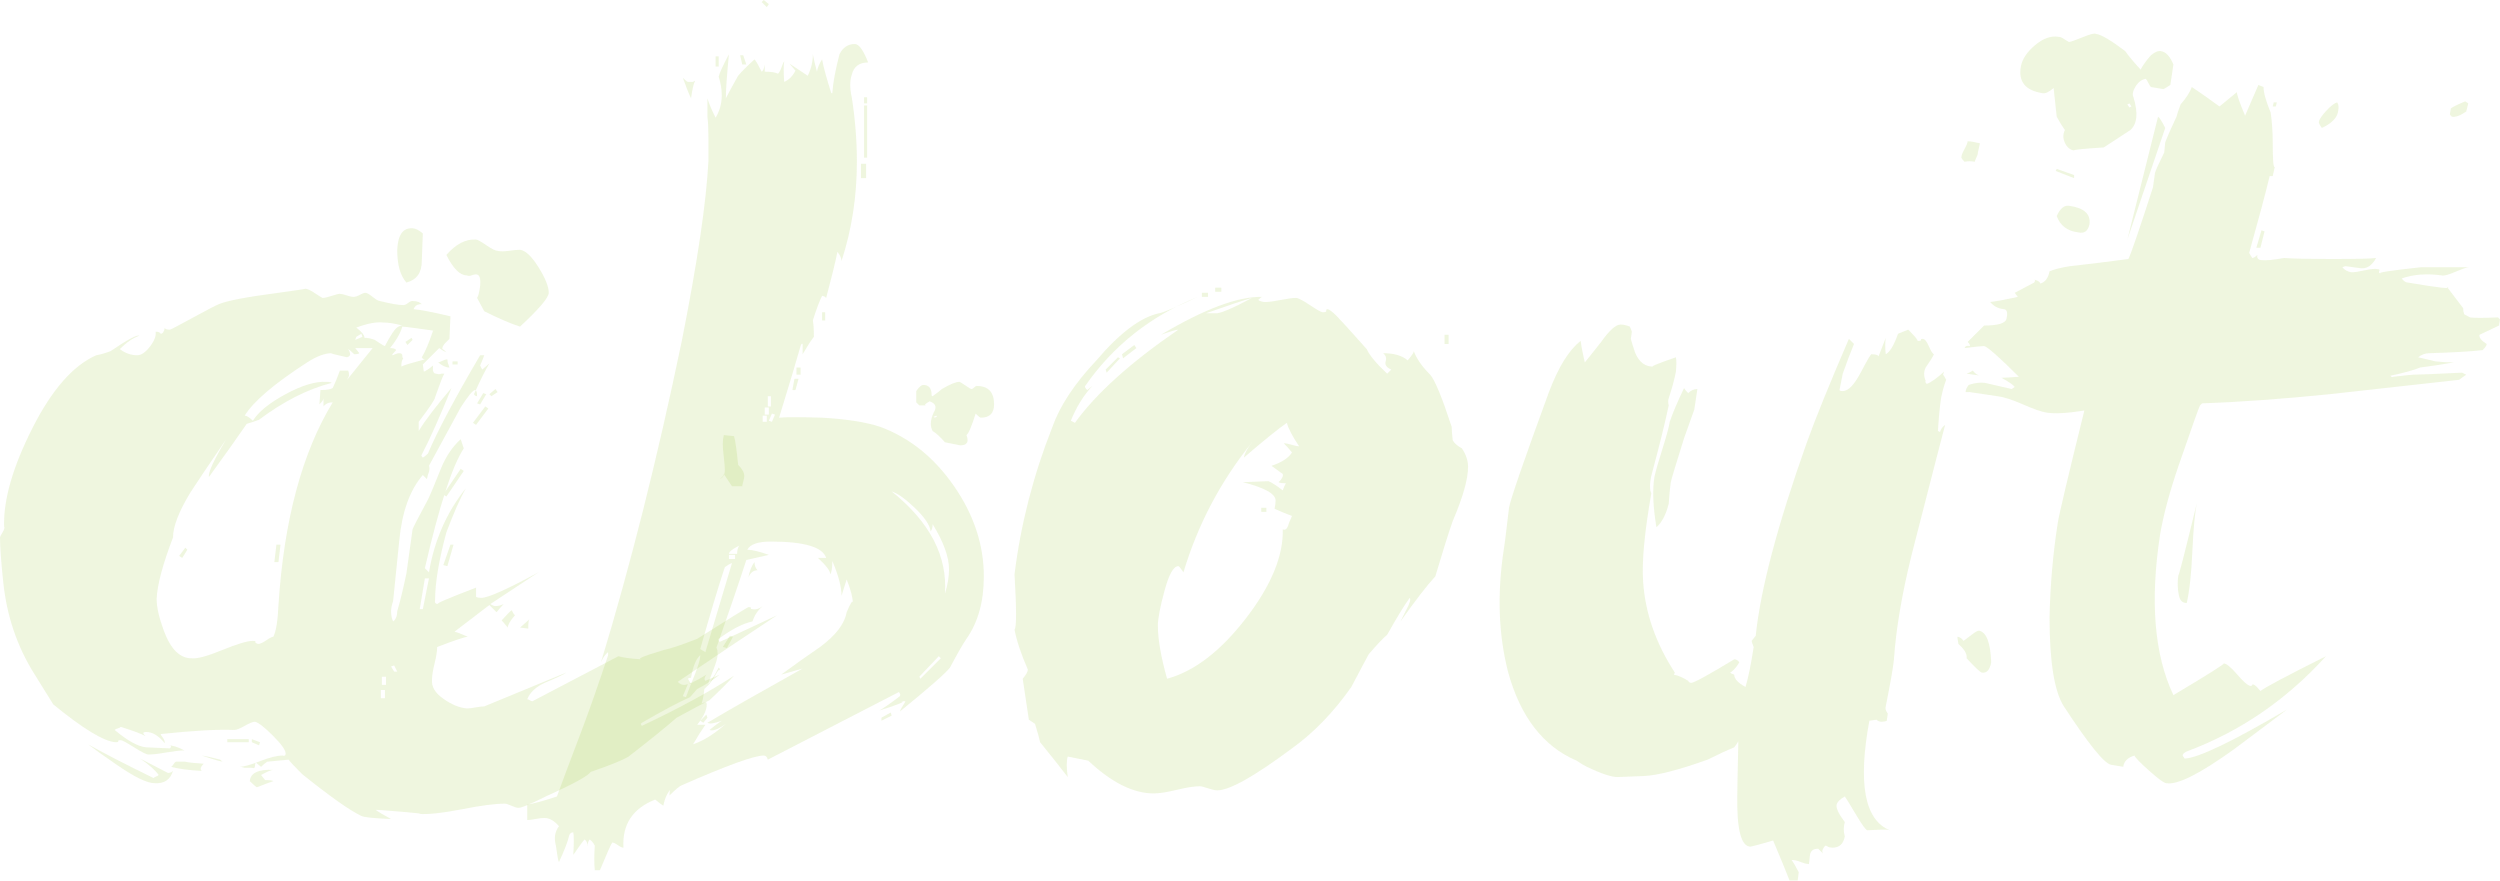
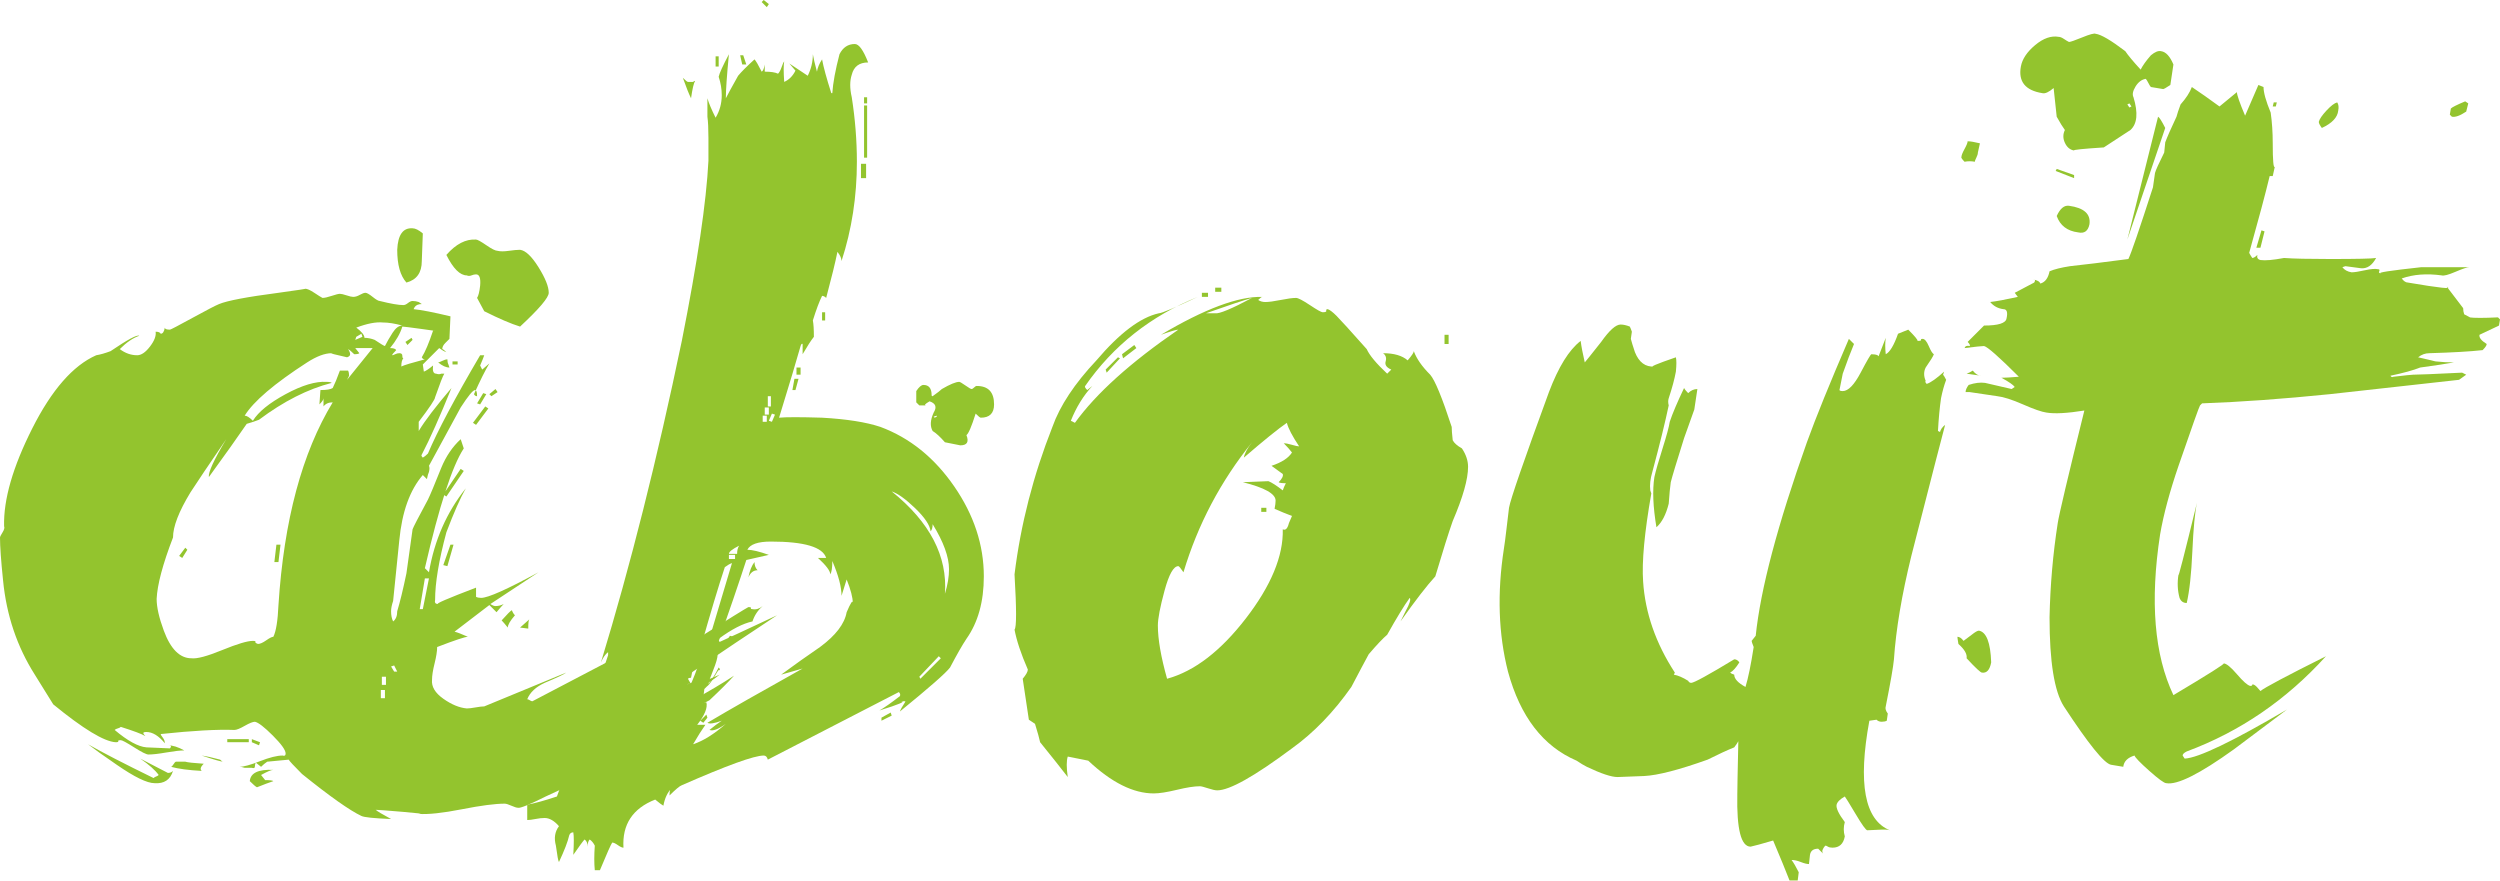
- <svg xmlns="http://www.w3.org/2000/svg" version="1.1" id="Layer_1" x="0px" y="0px" width="498.161px" height="175.44px" fill-opacity="0.15" viewBox="0 0 498.161 175.44" enable-background="new 0 0 498.161 175.44" xml:space="preserve">
+ <svg xmlns="http://www.w3.org/2000/svg" version="1.1" id="Layer_1" x="0px" y="0px" width="498.161px" height="175.44px" viewBox="0 0 498.161 175.44" enable-background="new 0 0 498.161 175.44" xml:space="preserve">
  <g>
    <path fill="#93c42e" d="M154.836,122.604c-4.354,2.856-10.949,7.277-19.788,13.26c0.408,0.408,0.816,0.612,1.224,0.612   c0.816,0,2.311-0.679,4.488-2.04c-0.408,0.545-0.478,0.953-0.204,1.224c0.679-0.271,1.632-0.679,2.856-1.224   c-1.361,1.09-2.856,2.04-4.488,2.856l-1.428,1.632c-2.177,0.953-5.374,2.652-9.588,5.1c-0.274,0.137-0.274,0.341,0,0.612   c7.478-3.535,13.598-6.866,18.36-9.996c-1.09,1.224-2.722,2.856-4.896,4.896c-1.361,0.682-3.538,1.836-6.528,3.468   c-2.177,1.906-5.374,4.488-9.588,7.752c-1.09,0.683-3.605,1.703-7.548,3.061c-0.545,0.816-3.538,2.447-8.976,4.896   c-3.264,1.632-5.1,2.378-5.508,2.244c-0.274,0-0.714-0.137-1.326-0.408c-0.612-0.273-1.055-0.407-1.326-0.407   c-1.906,0-4.762,0.372-8.568,1.121c-3.809,0.746-6.665,1.053-8.568,0.918c1.087,0,0.032-0.137-3.162-0.407   c-3.197-0.274-4.998-0.408-5.406-0.408c0.271,0.271,1.291,0.883,3.06,1.836c-3.401-0.137-5.374-0.341-5.916-0.612   c-2.314-1.09-6.257-3.876-11.832-8.363c-1.632-1.633-2.518-2.582-2.652-2.856l-4.284,0.408c-0.408,0.274-0.816,0.612-1.224,1.02   L51,151.98c-0.137,0.137-0.204,0.376-0.204,0.714c0,0.341-0.204,0.442-0.612,0.306h-1.428c-0.408-0.134-0.749-0.204-1.02-0.204   c0.816,0,2.174-0.372,4.08-1.122c1.903-0.746,3.398-1.121,4.488-1.121c0.408,0.137,0.612,0,0.612-0.408   c0-0.68-0.851-1.868-2.55-3.57c-1.702-1.699-2.891-2.617-3.57-2.754c-0.408,0-1.09,0.274-2.04,0.816   c-0.953,0.545-1.632,0.816-2.04,0.816c-3.401-0.134-8.297,0.137-14.688,0.816c0,0.137,0.134,0.376,0.408,0.714   c0.271,0.341,0.408,0.714,0.408,1.122c-1.224-1.495-2.448-2.244-3.672-2.244c-0.408,0-0.612,0.07-0.612,0.204   c0,0.137,0.134,0.341,0.408,0.612c-0.682-0.408-2.314-1.02-4.896-1.836c-0.137,0.137-0.341,0.239-0.612,0.306   c-0.274,0.07-0.478,0.172-0.612,0.306c2.582,2.177,4.692,3.334,6.324,3.468l4.692,0.204c0.134-0.134,0.204-0.271,0.204-0.408   c0-0.134-0.204-0.204-0.612-0.204c0.95,0,2.04,0.341,3.264,1.02c-0.816,0-2.008,0.138-3.57,0.407   c-1.565,0.275-2.754,0.408-3.57,0.408c-0.408,0-1.361-0.475-2.856-1.428c-1.498-0.95-2.381-1.428-2.652-1.428   c-0.408,0-0.58,0.07-0.51,0.204c0.067,0.137-0.102,0.204-0.51,0.204c-2.314-0.134-6.461-2.652-12.444-7.548   c-0.682-1.087-1.906-3.06-3.672-5.916c-3.539-5.575-5.646-11.832-6.324-18.768C0.204,111.725,0,108.869,0,107.1   c0-0.134,0.169-0.475,0.51-1.02c0.338-0.542,0.44-0.95,0.306-1.224c-0.137-5.304,1.734-11.797,5.61-19.482   c3.876-7.682,8.125-12.546,12.75-14.586c0.816-0.134,1.766-0.408,2.856-0.816c3.398-2.311,5.304-3.331,5.712-3.06   c-1.224,0.408-2.518,1.294-3.876,2.652c1.087,0.816,2.244,1.224,3.468,1.224c0.816,0,1.664-0.577,2.55-1.734   c0.883-1.154,1.256-2.142,1.122-2.958c0.542,0,0.883,0.137,1.02,0.408c0.408,0,0.679-0.408,0.816-1.224   c0,0.274,0.338,0.408,1.02,0.408c0.134,0,1.632-0.781,4.488-2.346c2.856-1.562,4.622-2.48,5.304-2.754   c1.632-0.679,5.575-1.428,11.832-2.244c3.943-0.542,5.712-0.816,5.304-0.816c0.408,0,1.02,0.274,1.836,0.816   c0.816,0.545,1.358,0.886,1.632,1.02c0.408,0,1.02-0.134,1.836-0.408c0.816-0.271,1.358-0.408,1.632-0.408   c0.271,0,0.714,0.102,1.326,0.306c0.612,0.204,1.052,0.306,1.326,0.306c0.408,0,0.848-0.134,1.326-0.408   c0.475-0.271,0.848-0.408,1.122-0.408c0.271,0,0.746,0.274,1.428,0.816c0.679,0.545,1.154,0.816,1.428,0.816   c2.174,0.545,3.739,0.816,4.692,0.816c0.271,0,0.577-0.134,0.918-0.408c0.338-0.271,0.644-0.408,0.918-0.408   c0.408,0,0.816,0.07,1.224,0.204l0.612,0.408c-0.682,0-1.157,0.204-1.428,0.612l-0.204,0.408c1.495,0.137,3.943,0.612,7.344,1.428   l-0.204,4.488L88.74,68.34c-0.408,0.408-0.612,0.816-0.612,1.224c0.134,0,0.408,0.204,0.816,0.612   c-0.408-0.134-0.886-0.408-1.428-0.816c-0.682,0.682-1.769,1.769-3.264,3.264l0.204,1.428c0.408-0.134,1.02-0.542,1.836-1.224   c-0.137,1.09,0.067,1.632,0.612,1.632c0.408,0.137,0.746,0.137,1.02,0h0.612c-0.274,0.408-0.886,1.973-1.836,4.692   c0,0.408-1.09,2.04-3.264,4.896v1.836c1.224-2.04,3.397-4.896,6.528-8.568c-2.314,5.712-4.284,10.133-5.916,13.26   c-0.137,0.137-0.07,0.341,0.204,0.612c0.271-0.134,0.612-0.408,1.02-0.816c1.903-4.488,5.371-11.016,10.404-19.584h0.816   c-0.137,0.408-0.408,1.09-0.816,2.04l0.408,0.816l1.428-1.224c-0.816,1.361-1.836,3.401-3.06,6.12   c0.134,0.274,0.338,0.408,0.612,0.408c0-0.816-0.137-1.224-0.408-1.224c-0.408,0-1.361,1.157-2.856,3.468L85.476,92.82   c0.134,0.274,0.134,0.682,0,1.224c-0.137,0.274-0.274,0.749-0.408,1.428l-0.816-0.816c-2.585,2.993-4.15,7.344-4.692,13.056   l-1.224,12.036c-0.274,0.816-0.408,1.498-0.408,2.04c0,0.816,0.134,1.498,0.408,2.04c0.542-0.408,0.816-1.087,0.816-2.04   c0.542-1.766,1.154-4.284,1.836-7.548c0.271-1.903,0.679-4.826,1.224-8.772c0.134-0.408,1.154-2.378,3.06-5.916   c0.408-0.816,1.291-2.923,2.652-6.324c0.95-2.311,2.244-4.214,3.876-5.712l0.612,1.836c-2.314,3.538-4.896,11.494-7.752,23.868   l0.816,0.816c1.087-6.391,3.535-11.966,7.344-16.728c-1.09,1.906-2.381,4.829-3.876,8.772c-1.498,5.578-2.244,10.066-2.244,13.464   c-0.137,0.545,0.067,0.816,0.612,0.816c-0.682,0,1.836-1.087,7.548-3.264v1.836c0.271,0.137,0.612,0.204,1.02,0.204   c1.358,0,5.167-1.699,11.424-5.1l-9.588,6.324c0.408,0.274,0.746,0.408,1.02,0.408c0.542,0,1.087-0.134,1.632-0.408   c-0.274,0.274-0.749,0.816-1.428,1.632l-1.428-1.428l-6.936,5.304c0.542,0.137,1.428,0.478,2.652,1.02   c-0.545,0-2.585,0.682-6.12,2.04c0,0.816-0.172,1.906-0.51,3.264c-0.341,1.361-0.51,2.448-0.51,3.264   c-0.137,1.361,0.612,2.62,2.244,3.774c1.632,1.157,3.194,1.804,4.692,1.938c0.408,0,0.985-0.067,1.734-0.204   c0.746-0.134,1.326-0.204,1.734-0.204l16.32-6.732c-0.274,0.274-1.702,0.953-4.284,2.04c-1.769,0.816-2.926,1.906-3.468,3.264   c0.134,0,0.306,0.07,0.51,0.204c0.204,0.137,0.373,0.204,0.51,0.204l17.136-8.976c0.95,0.274,2.448,0.478,4.488,0.612   c-0.682-0.134,0.612-0.679,3.876-1.632l0.612-0.204c1.358-0.271,3.602-1.02,6.732-2.244c6.254-3.943,9.655-6.05,10.2-6.324   c0.408,0,0.577,0.07,0.51,0.204c-0.07,0.137,0.032,0.204,0.306,0.204c0.679,0.137,1.358-0.067,2.04-0.612   c-0.953,0.816-1.632,1.836-2.04,3.06c-1.906,0.408-4.15,1.565-6.732,3.468c-0.137,0.137-0.07,0.341,0.204,0.612   C144.636,127.366,148.442,125.597,154.836,122.604z M4.896,125.256c-0.953-2.99-1.428-4.622-1.428-4.896   c0-1.224,0.542-1.766,1.632-1.632L4.896,125.256z M4.284,118.116H3.672v-3.06h0.612V118.116z M21.624,146.064   c-1.499-0.679-3.809-2.244-6.936-4.692l0.204-0.612l-0.816,0.612l-2.856-3.06C13.802,139.81,17.27,142.392,21.624,146.064z    M34.476,153.612c-0.545,1.766-1.769,2.582-3.672,2.448c-1.498,0-4.013-1.225-7.548-3.672c-2.585-1.767-4.488-3.127-5.712-4.081   c2.856,1.631,7.207,3.875,13.056,6.732c0.134-0.134,0.306-0.235,0.51-0.306c0.204-0.067,0.373-0.169,0.51-0.307   c-0.682-0.949-1.906-2.039-3.672-3.264c3.398,1.77,5.234,2.723,5.508,2.855C33.864,154.02,34.202,153.887,34.476,153.612z    M74.256,69.36h-3.468l0.816,1.02c-0.137,0.137-0.479,0.204-1.02,0.204c-0.545-0.542-0.953-0.883-1.224-1.02   c0.271,0.408,0.408,0.749,0.408,1.02c0,0.274-0.204,0.479-0.612,0.612c-2.448-0.542-3.468-0.816-3.06-0.816   c-1.361,0-2.993,0.612-4.896,1.836c-6.528,4.217-10.678,7.752-12.444,10.608c0.408,0,0.95,0.341,1.632,1.02   c1.087-1.766,3.264-3.535,6.528-5.304c3.264-1.766,5.983-2.582,8.16-2.448c0.542,0,0.883,0.07,1.02,0.204   c-4.762,1.224-9.588,3.672-14.484,7.344c-0.682,0.274-1.498,0.545-2.448,0.816c-1.77,2.585-4.284,6.12-7.548,10.608   c-0.137-0.95,1.02-3.468,3.468-7.548c-3.538,5.17-5.916,8.705-7.14,10.608c-2.314,3.809-3.468,6.802-3.468,8.976   c-2.04,5.304-3.13,9.384-3.264,12.24c0,1.632,0.475,3.742,1.428,6.324c1.358,3.672,3.194,5.508,5.508,5.508   c1.087,0.137,3.127-0.408,6.12-1.632c2.99-1.224,5.03-1.836,6.12-1.836c0.408,0,0.577,0.07,0.51,0.204   c-0.07,0.137,0.102,0.274,0.51,0.408c0.408,0,0.95-0.236,1.632-0.714c0.679-0.475,1.154-0.714,1.428-0.714   c0.542-1.087,0.883-3.194,1.02-6.324c1.087-16.862,4.692-30.326,10.812-40.392c-0.816,0-1.428,0.274-1.836,0.816v-1.632   c0,0.274-0.274,0.682-0.816,1.224l0.204-2.856c1.224,0,2.04-0.134,2.448-0.408c0.408-0.816,0.883-1.97,1.428-3.468h1.632   c0.134,0.274,0.204,0.612,0.204,1.02l-0.408,0.816L74.256,69.36z M40.596,152.184c-0.408,0.408-0.612,0.75-0.612,1.021   c0,0.138,0.067,0.274,0.204,0.408c-2.585-0.134-4.625-0.408-6.12-0.816c0.134,0,0.306-0.169,0.51-0.51   c0.204-0.338,0.373-0.51,0.51-0.51h1.836C37.332,151.913,38.556,152.051,40.596,152.184z M37.332,109.548l-0.408-0.408   l-1.224,1.632l0.612,0.408L37.332,109.548z M44.472,151.776c-0.408,0-1.836-0.408-4.284-1.224c0.95,0.137,2.174,0.407,3.672,0.815   C44.131,151.643,44.335,151.776,44.472,151.776z M49.572,147.9h-4.284v-0.612h4.284V147.9z M54.468,155.652   c-0.816,0.271-1.906,0.679-3.264,1.224c-0.274-0.137-0.749-0.545-1.428-1.224c0.134-1.633,1.699-2.378,4.692-2.244   c-0.408,0-1.224,0.341-2.448,1.02l0.816,1.021C53.786,155.448,54.331,155.515,54.468,155.652z M51.816,147.9l-0.204,0.612   l-1.428-0.612v-0.612L51.816,147.9z M55.896,108.528l-0.408,3.468h-0.816l0.408-3.468H55.896z M72.216,67.116l-0.204-0.612   l-1.02,0.612l-0.204,0.612L72.216,67.116z M80.172,64.872c-1.498-0.408-2.789-0.612-3.876-0.612   c-1.361-0.134-3.13,0.204-5.304,1.02c1.087,0.816,1.632,1.498,1.632,2.04c0.679,0,1.358,0.137,2.04,0.408   c1.224,0.816,1.903,1.224,2.04,1.224c0.408-0.816,0.918-1.699,1.53-2.652C78.846,65.35,79.49,64.872,80.172,64.872z M77.52,71.196   c0.271,0,0.408,0.07,0.408,0.204c-0.137,0.274-0.408,0.682-0.816,1.224l-1.632-1.02c0.134,0.137,0.475,0.102,1.02-0.102   C77.042,71.298,77.383,71.196,77.52,71.196z M76.704,139.128v-1.632h-0.816v1.632H76.704z M76.908,136.476v-1.632h-0.816v1.632   H76.908z M86.292,65.892c1.087,0.137,0.408,0.035-2.04-0.306c-2.448-0.338-3.809-0.51-4.08-0.51   c-0.408,1.361-1.224,2.789-2.448,4.284c0.679,0,1.087,0.137,1.224,0.408c-0.545,0.545-0.816,0.886-0.816,1.02   c0.134,0,0.338-0.067,0.612-0.204c0.271-0.134,0.542-0.204,0.816-0.204c0.408,0,0.612,0.172,0.612,0.51   c0,0.341,0.067,0.51,0.204,0.51c-0.274,0.274-0.408,0.816-0.408,1.632c0.542-0.271,2.107-0.746,4.692-1.428   c-0.274,0-0.478-0.134-0.612-0.408C84.727,70.109,85.476,68.34,86.292,65.892z M79.152,133.824L78.54,132.6l-0.612,0.204   l0.612,1.02H79.152z M84.252,46.512l-0.204,5.508c0,2.314-1.02,3.742-3.06,4.284c-1.224-1.358-1.836-3.535-1.836-6.528   c0.134-2.99,1.154-4.418,3.06-4.284C82.754,45.492,83.436,45.833,84.252,46.512z M82.212,67.728l-1.02,1.02l-0.408-0.612   l1.224-0.816L82.212,67.728z M85.476,115.26H84.66l-1.02,6.12h0.612L85.476,115.26z M89.556,73.236   c-0.682,0-1.428-0.338-2.244-1.02c0.134,0,0.408-0.102,0.816-0.306c0.408-0.204,0.746-0.306,1.02-0.306   c0,0.408,0.067,0.749,0.204,1.02L89.556,73.236z M92.412,93.84l-3.468,5.1l-0.612-0.408l3.468-5.1L92.412,93.84z M90.372,108.528   l-1.224,4.284l-0.816-0.204l1.428-4.08H90.372z M109.344,58.344c0,0.953-1.906,3.197-5.712,6.732   c-1.769-0.542-4.15-1.562-7.14-3.06c-0.274-0.542-0.749-1.428-1.428-2.652c0.271-0.408,0.475-1.224,0.612-2.448   c0.134-1.495-0.137-2.244-0.816-2.244c-0.274,0-0.58,0.07-0.918,0.204c-0.341,0.137-0.647,0.137-0.918,0   c-1.361,0-2.722-1.358-4.08-4.08c1.903-2.174,3.876-3.194,5.916-3.06c0.271,0,0.95,0.376,2.04,1.122   c1.087,0.75,1.836,1.122,2.244,1.122c0.542,0.137,1.291,0.137,2.244,0c0.95-0.134,1.699-0.204,2.244-0.204   c1.087,0.137,2.311,1.294,3.672,3.468C108.662,55.421,109.344,57.12,109.344,58.344z M91.188,72.624h-1.02v-0.612h1.02V72.624z    M97.308,81.396L94.86,84.66l-0.612-0.408l2.448-3.264L97.308,81.396z M96.9,78.54l-1.224,2.04l-0.612-0.204l1.224-2.04L96.9,78.54   z M99.144,78.132l-1.224,0.816l-0.408-0.408l1.224-1.02L99.144,78.132z M102.612,122.604c-0.274-0.271-0.478-0.612-0.612-1.02   c-0.274,0.137-0.953,0.816-2.04,2.04c0.271,0.274,0.679,0.749,1.224,1.428C101.184,124.51,101.659,123.694,102.612,122.604z    M105.468,123.42l-1.836,1.632l1.632,0.204C105.264,124.169,105.331,123.557,105.468,123.42z M148.308,94.86   c0,0.274-0.07,0.647-0.204,1.122c-0.137,0.479-0.204,0.784-0.204,0.918h-2.04c-0.274-0.408-0.816-1.224-1.632-2.448   c0,0.274-0.274,0.612-0.816,1.02c0.679-0.271,1.02-0.883,1.02-1.836c0-0.542-0.07-1.393-0.204-2.55   c-0.137-1.154-0.204-2.005-0.204-2.55c0-0.679,0.067-1.291,0.204-1.836l2.04,0.204c0.271,0.953,0.542,2.856,0.816,5.712   C147.9,93.432,148.308,94.181,148.308,94.86z" />
    <path fill="#93c42e" d="M196.042,114.852c0,5.033-1.157,9.18-3.468,12.444c-0.816,1.224-1.906,3.13-3.264,5.712   c-0.816,1.09-4.15,4.013-9.996,8.772c0.134-0.408,0.475-1.02,1.02-1.836c0-0.134,0.067-0.204,0.204-0.204h-1.02   c1.087,0-0.341,0.612-4.284,1.836c0.95-0.542,2.311-1.495,4.08-2.856c0.134-0.271,0.067-0.542-0.204-0.816l-26.112,13.464   c-0.137-0.542-0.408-0.815-0.816-0.815c-1.906,0-7.344,1.973-16.32,5.915c-0.408,0.134-1.224,0.816-2.448,2.04   c0-0.953,0.134-1.428,0.408-1.428c-0.816,0.816-1.361,1.97-1.632,3.468c-0.274-0.137-0.816-0.545-1.632-1.224   c-4.488,1.766-6.598,4.963-6.324,9.588c-0.274,0-0.647-0.172-1.122-0.51c-0.478-0.341-0.851-0.51-1.122-0.51   c-0.274,0.407-1.09,2.243-2.448,5.508h-1.02c-0.137-1.361-0.137-2.993,0-4.896c-0.274-0.545-0.612-0.953-1.02-1.224   c-0.274,0.271-0.408,0.746-0.408,1.428c0-0.682-0.204-1.157-0.612-1.428c-0.274,0.271-1.02,1.291-2.244,3.06   c0.134-2.313,0.134-3.809,0-4.487c-0.408,0-0.682,0.203-0.816,0.611c-0.274,1.225-0.953,2.99-2.04,5.305   c-0.137-0.138-0.341-1.225-0.612-3.265c-0.408-1.498-0.204-2.789,0.612-3.876c-0.953-1.09-1.903-1.632-2.856-1.632   c-0.542,0-1.154,0.067-1.836,0.204c-0.679,0.134-1.224,0.204-1.632,0.204v-3.061c1.498-0.273,3.468-0.815,5.916-1.632   c0.679-1.906,2.311-6.253,4.896-13.056c1.495-3.943,3.264-8.976,5.304-15.096v-0.612c-0.545,0.408-1.02,1.09-1.428,2.04   c5.846-19.176,11.22-40.526,16.116-64.056c3.127-15.775,4.896-27.744,5.304-35.904c0-1.087,0-2.582,0-4.488   c0-1.903-0.07-3.331-0.204-4.284c0-0.95,0-1.087,0-0.408v-3.264c0.271,0.953,0.816,2.244,1.632,3.876   c0.816-1.358,1.224-2.856,1.224-4.488c0-1.224-0.204-2.448-0.612-3.672c0.134-0.679,0.816-2.174,2.04-4.488   c-0.408,4.217-0.612,7.14-0.612,8.772c0.408-0.816,1.224-2.311,2.448-4.488c0.679-0.816,1.766-1.903,3.264-3.264   c0.271,0.274,0.746,1.09,1.428,2.448c0.271-0.134,0.475-0.612,0.612-1.428v1.428c1.224,0,2.107,0.137,2.652,0.408   c0.271-0.271,0.51-0.714,0.714-1.326c0.204-0.612,0.373-0.985,0.51-1.122c-0.137,0.682-0.137,2.04,0,4.08   c0.95-0.408,1.699-1.154,2.244-2.244l-1.224-1.428c0.816,0.545,2.04,1.361,3.672,2.448c0.679-1.358,1.02-2.786,1.02-4.284   c0.134,0.816,0.408,1.973,0.816,3.468c0.134-0.816,0.475-1.632,1.02-2.448c0.271,1.498,0.883,3.742,1.836,6.732h0.204   c0.134-2.04,0.612-4.622,1.428-7.752c0.679-1.358,1.699-2.04,3.06-2.04c0.816,0,1.699,1.224,2.652,3.672   c-1.77,0-2.856,0.816-3.264,2.448c-0.408,1.224-0.408,2.722,0,4.488c0.679,4.354,1.02,8.638,1.02,12.852   c0,6.936-1.02,13.534-3.06,19.788c0-0.542-0.274-1.154-0.816-1.836c-0.408,2.04-1.157,5.1-2.244,9.18   c-0.274-0.271-0.545-0.408-0.816-0.408c-0.545,1.09-1.157,2.722-1.836,4.896c0.134,0.682,0.204,1.769,0.204,3.264   c-0.545,0.682-1.294,1.836-2.244,3.468v-2.04c-0.137-0.134-0.274,0-0.408,0.408c-0.682,2.448-2.11,7.21-4.284,14.28   c1.358-0.134,4.214-0.134,8.568,0c4.896,0.274,8.772,0.886,11.628,1.836c5.846,2.177,10.742,6.12,14.688,11.832   C194.069,102.612,196.042,108.598,196.042,114.852z M138.515,16.116c-0.274,0.408-0.545,1.565-0.816,3.468   c-0.408-0.816-0.953-2.174-1.632-4.08c0.542,0.545,0.883,0.816,1.02,0.816h1.02C138.24,16.186,138.377,16.116,138.515,16.116z    M137.699,136.272h-0.612l-1.02,2.448l0.612,0.204L137.699,136.272z M139.535,130.56c-0.816,0.682-1.428,2.177-1.836,4.488   c-0.274,0-0.479,0.07-0.612,0.204c0.134,0.274,0.338,0.612,0.612,1.02C138.922,133.416,139.535,131.513,139.535,130.56z    M169.931,120.156c0-1.087-0.408-2.652-1.224-4.692l-1.02,3.264c0-1.766-0.612-4.08-1.836-6.936c0,1.361-0.137,2.244-0.408,2.652   c0-0.679-0.816-1.766-2.448-3.264h1.632c-0.682-2.174-4.354-3.264-11.016-3.264c-2.585,0-4.15,0.545-4.692,1.632   c0.95,0,2.378,0.341,4.284,1.02l-4.488,1.02c-1.361,4.217-3.401,10.2-6.12,17.952c0-0.271,0.067-0.408,0.204-0.408   c0.134,0.274,0.204,0.682,0.204,1.224c0,0.682-0.306,1.769-0.918,3.264c-0.612,1.498-0.918,2.381-0.918,2.652   c0.679-0.816,1.358-1.903,2.04-3.264c0.271,0.274,0.338,0.478,0.204,0.612c0-0.408-0.274-0.134-0.816,0.816   c-0.682,1.224-1.294,2.04-1.836,2.448l-0.408,0.408c-0.137,1.498-0.408,2.722-0.816,3.672c0-0.679,0.408-1.02,1.224-1.02   c0.271,1.09-0.341,2.585-1.836,4.488h1.632c-0.682,0.953-1.499,2.244-2.448,3.876c2.04-0.679,4.214-2.04,6.528-4.08   c-1.498,1.09-2.585,1.498-3.264,1.224c0.816-0.679,1.632-1.291,2.448-1.836c-1.498,0.545-2.448,0.682-2.856,0.408   c4.351-2.582,10.675-6.187,18.972-10.812l-4.284,1.224c2.582-1.903,5.167-3.739,7.752-5.508c3.127-2.311,4.896-4.622,5.304-6.936   C169.522,120.089,169.931,119.477,169.931,120.156z M145.858,112.2c-0.408,0.137-0.886,0.408-1.428,0.816   c-1.224,3.672-2.856,9.113-4.896,16.32l1.02,0.612L145.858,112.2z M140.962,143.004l-0.816,1.02l-0.612-0.408l1.224-1.224   L140.962,143.004z M143.207,13.26h-0.612v-2.04h0.612V13.26z M146.063,126.888l-1.224,2.244l-0.816-0.204l1.428-2.244   L146.063,126.888z M147.287,108.732c-1.361,0.682-2.04,1.224-2.04,1.632h1.632C146.878,109.685,147.012,109.14,147.287,108.732z    M146.471,111.384v-0.816h-1.224v0.816H146.471z M148.714,12.852h-0.816l-0.408-1.836h0.612L148.714,12.852z M150.958,113.628   c-0.816,0-1.428,0.479-1.836,1.428c0.271-1.358,0.679-2.378,1.224-3.06C150.347,112.678,150.55,113.22,150.958,113.628z    M153.203,0.816l-0.408,0.612l-1.02-1.02L152.183,0L153.203,0.816z M152.794,84.048v-1.224h-0.816v1.224H152.794z M153.203,82.62   v-1.428h-0.816v1.428H153.203z M153.61,80.988v-2.04h-0.612v2.04H153.61z M154.426,82.62l-0.612-0.204l-0.612,1.428l0.612,0.204   L154.426,82.62z M159.119,75.48l-0.612,2.244h-0.612l0.408-2.244H159.119z M159.526,74.664h-0.816v-1.428h0.816V74.664z    M164.422,63.852h-0.612V62.22h0.612V63.852z M172.583,35.496h-1.02V32.64h1.02V35.496z M172.787,20.604h-0.612V19.38h0.612V20.604   z M172.787,31.416h-0.612V21.012h0.612V31.416z M177.683,142.596l-2.04,1.02v-0.612l1.836-1.02L177.683,142.596z M189.106,113.424   c0-2.448-1.09-5.438-3.264-8.976c0,0.682-0.137,1.157-0.408,1.428c-0.137-1.224-1.157-2.754-3.06-4.59   c-1.906-1.836-3.468-2.958-4.692-3.366c7.615,6.12,11.15,12.922,10.608,20.4C188.833,116.554,189.106,114.922,189.106,113.424z    M182.579,80.172l0.612,0.612h1.428c-0.545,0-0.341-0.271,0.612-0.816c1.224,0.408,1.495,1.157,0.816,2.244   c-0.682,1.499-0.749,2.722-0.204,3.672c0.679,0.408,1.495,1.157,2.448,2.244l3.06,0.612c1.358,0,1.766-0.679,1.224-2.04   c0.408-0.271,1.02-1.699,1.836-4.284c0.542,0.545,0.883,0.816,1.02,0.816c1.766,0,2.652-0.883,2.652-2.652   c0-2.448-1.157-3.672-3.468-3.672c-0.137,0-0.306,0.102-0.51,0.306c-0.204,0.204-0.376,0.306-0.51,0.306   c-0.137,0-0.545-0.236-1.224-0.714c-0.682-0.475-1.09-0.714-1.224-0.714c-0.682,0-1.836,0.478-3.468,1.428   c-0.274,0.274-0.886,0.749-1.836,1.428c-0.137,0-0.204-0.067-0.204-0.204c0-1.358-0.545-2.04-1.632-2.04   c-0.408,0-0.886,0.408-1.428,1.224V80.172z M187.475,131.172l-0.408-0.408l-3.876,4.08l0.204,0.408L187.475,131.172z    M186.046,83.028l0.612-0.204v0.204l-0.408,0.204L186.046,83.028z" />
    <path fill="#93c42e" d="M292.533,93.024c0,2.448-1.021,6.053-3.061,10.812c-0.815,2.314-1.973,5.986-3.468,11.016   c-1.632,1.769-3.946,4.762-6.936,8.976l1.02-2.04c0.816-1.495,1.087-2.378,0.816-2.652c-1.09,1.498-2.585,3.946-4.488,7.344   c-0.815,0.682-2.04,1.973-3.672,3.876c-0.816,1.499-1.973,3.672-3.468,6.528c-3.538,5.033-7.481,9.113-11.832,12.24   c-7.481,5.578-12.444,8.364-14.893,8.364c-0.407,0-1.02-0.137-1.836-0.408c-0.815-0.274-1.36-0.408-1.632-0.408   c-1.09,0-2.62,0.236-4.59,0.714c-1.973,0.476-3.503,0.715-4.59,0.715c-4.08,0-8.434-2.178-13.056-6.528l-4.08-0.816   c-0.137,0.408-0.204,0.953-0.204,1.633c0,0.682,0.067,1.498,0.204,2.447c-1.361-1.766-3.197-4.08-5.508-6.936   c-0.137-0.679-0.478-1.903-1.02-3.672c-0.408-0.271-0.816-0.542-1.224-0.816c-0.274-1.766-0.682-4.488-1.224-8.16   c0.679-0.816,1.02-1.428,1.02-1.836c-1.361-3.127-2.244-5.779-2.652-7.956c0.408-0.408,0.408-4.08,0-11.016   c1.224-9.926,3.739-19.718,7.548-29.376c1.495-4.214,4.418-8.635,8.772-13.26c4.622-5.438,8.772-8.568,12.444-9.384   c0.542,0,3.127-1.087,7.752-3.264c-9.384,3.809-16.865,9.725-22.439,17.748c-0.137,0.137,0,0.408,0.408,0.816l1.02-0.816   c-1.769,1.906-3.197,4.217-4.284,6.936l0.816,0.408c4.214-5.846,11.083-12.036,20.604-18.564c-0.407,0-1.564,0.341-3.468,1.02   c8.702-5.167,15.434-7.682,20.196-7.548c-0.138,0-0.408,0.204-0.816,0.612c0.408,0.274,0.883,0.408,1.428,0.408   c0.68,0,1.699-0.134,3.061-0.408c1.357-0.271,2.378-0.408,3.06-0.408c0.408,0,1.326,0.478,2.754,1.428   c1.429,0.953,2.276,1.428,2.551,1.428c0.542,0,0.78-0.102,0.714-0.306c-0.07-0.204,0.031-0.306,0.306-0.306   c0.408,0.137,0.985,0.581,1.734,1.326c0.746,0.749,2.754,2.958,6.018,6.63c0.542,1.224,1.903,2.856,4.08,4.896l0.816-0.816   c-0.953-0.408-1.326-0.95-1.122-1.632c0.204-0.679,0.031-1.224-0.51-1.632c2.174,0,3.806,0.478,4.896,1.428   c0.816-0.95,1.224-1.562,1.224-1.836c0.542,1.498,1.633,3.06,3.265,4.692c0.949,1.09,2.378,4.558,4.284,10.404   c0,0.545,0.066,1.428,0.203,2.652c0.271,0.545,0.884,1.09,1.837,1.632C292.125,90.576,292.533,91.8,292.533,93.024z M223.173,71.4   l-2.652,2.856l-0.204-0.612l2.448-2.448L223.173,71.4z M226.437,69.36l-2.652,2.04l-0.204-0.816l2.448-1.836L226.437,69.36z    M258.873,88.944c-1.361-2.04-2.177-3.602-2.448-4.692c-1.769,1.224-4.625,3.538-8.567,6.936c0.134-0.816,0.679-1.836,1.632-3.06   c-6.257,7.752-10.813,16.39-13.668,25.908c-0.545-0.816-0.887-1.224-1.021-1.224c-0.953,0-1.871,1.632-2.754,4.896   c-0.886,3.264-1.326,5.578-1.326,6.936c0,2.722,0.612,6.257,1.836,10.608c5.438-1.495,10.676-5.508,15.708-12.036   c5.03-6.528,7.479-12.444,7.345-17.748c0.542,0.274,0.949-0.134,1.224-1.224l0.612-1.428c-1.091-0.408-2.244-0.883-3.468-1.428   c0.134-0.679,0.203-1.224,0.203-1.632c0-1.358-2.177-2.582-6.527-3.672l5.1-0.204c0.679,0.274,1.632,0.886,2.856,1.836   c0.134-0.408,0.338-0.883,0.611-1.428c-0.815,0-1.294-0.067-1.428-0.204c0.679-0.679,0.95-1.224,0.816-1.632   c-0.545-0.408-1.294-0.95-2.244-1.632c2.04-0.679,3.397-1.562,4.08-2.652c-0.408-0.542-0.953-1.154-1.632-1.836   c0.407,0,0.949,0.102,1.632,0.306C258.124,88.842,258.598,88.944,258.873,88.944z M240.716,59.16h-1.224v-0.816h1.224V59.16z    M249.489,59.364c-1.498,0.408-4.559,1.428-9.18,3.06h1.836C242.96,62.561,245.409,61.541,249.489,59.364z M243.369,58.14h-1.224   v-0.816h1.224V58.14z M252.344,102h-1.02v-0.816h1.02V102z M288.657,68.544h-0.816v-1.836h0.816V68.544z" />
    <path fill="#93c42e" d="M376.579,165.444c-0.407-0.138-1.156-0.172-2.243-0.103c-1.091,0.067-1.837,0.103-2.244,0.103   c-0.274,0-1.056-1.09-2.347-3.265c-1.294-2.177-2.008-3.334-2.142-3.468c-0.953,0.542-1.498,1.087-1.632,1.632   c-0.138,0.68,0.408,1.836,1.632,3.469c-0.274,0.949-0.274,1.902,0,2.855c-0.274,1.495-1.09,2.244-2.448,2.244   c-0.408,0-0.714-0.07-0.918-0.204c-0.204-0.137-0.376-0.204-0.51-0.204c-0.274,0.271-0.479,0.612-0.612,1.021   c0,0.271,0.067,0.475,0.204,0.611l-1.02-1.02c-0.953,0-1.498,0.408-1.633,1.224l-0.203,1.836c-0.408,0-0.953-0.137-1.633-0.407   c-0.682-0.274-1.294-0.408-1.836-0.408c0.408,0.542,0.883,1.357,1.429,2.448l-0.204,1.632h-1.632   c-0.683-1.77-1.77-4.421-3.265-7.956c-2.313,0.679-3.809,1.087-4.487,1.224c-1.906,0-2.789-3.468-2.652-10.404   c0-0.952,0.066-4.487,0.204-10.607c-0.138,0.274-0.408,0.682-0.816,1.224c-1.361,0.545-3.13,1.361-5.304,2.448   c-5.712,2.04-9.929,3.13-12.648,3.265l-5.304,0.203c-1.224,0-3.264-0.679-6.12-2.04c-0.545-0.271-1.224-0.679-2.04-1.224   c-6.665-2.856-11.22-8.772-13.668-17.748c-1.906-7.478-2.177-15.638-0.815-24.48c0.134-0.816,0.306-2.107,0.51-3.876   c0.204-1.766,0.373-3.194,0.51-4.284c0.271-1.632,2.923-9.314,7.956-23.052c1.903-5.03,4.01-8.431,6.324-10.2   c0.134,1.09,0.408,2.518,0.815,4.284c0.134-0.134,1.225-1.495,3.265-4.08c1.632-2.311,2.923-3.468,3.876-3.468   c0.542,0,1.153,0.137,1.836,0.408c0.134,0.274,0.271,0.612,0.408,1.02l-0.204,1.428c0.134,0.545,0.407,1.428,0.815,2.652   c0.816,2.04,2.107,2.993,3.876,2.856c-1.09,0.137,0.338-0.475,4.284-1.836c0.134,0.545,0.134,1.498,0,2.856   c-0.274,1.498-0.749,3.264-1.428,5.304c-0.138,0.408-0.138,0.886,0,1.428c-0.683,3.264-1.77,7.685-3.264,13.26   c-0.408,1.361-0.546,2.585-0.408,3.672l0.204,0.612c-1.361,7.752-1.906,13.601-1.633,17.544c0.408,6.257,2.516,12.31,6.324,18.156   l-0.204,0.408c0.816,0.137,1.767,0.545,2.856,1.224c0.134,0.274,0.338,0.408,0.612,0.408c0.541,0,3.397-1.562,8.567-4.692   c0.408,0,0.746,0.204,1.021,0.612c-0.683,1.09-1.295,1.769-1.836,2.04c0.134,0.137,0.407,0.274,0.815,0.408   c0,0.816,0.746,1.632,2.244,2.448c0.542-1.766,1.087-4.418,1.632-7.956c-0.273-0.679-0.408-1.087-0.408-1.224l0.816-1.02   c0.95-9.247,4.351-22.099,10.2-38.556c1.766-4.896,4.555-11.762,8.364-20.604l1.02,1.02c-0.682,1.632-1.428,3.605-2.244,5.916   l-0.612,3.06c-0.137,0.274,0.067,0.408,0.612,0.408c1.087,0,2.276-1.224,3.57-3.672c1.291-2.448,2.005-3.672,2.142-3.672   c0.542,0,0.95,0.07,1.225,0.204l0.204,0.204l1.428-3.672c-0.138,0.953-0.138,2.04,0,3.264c0.815-0.408,1.632-1.766,2.448-4.08   l2.04-0.816c1.357,1.361,1.97,2.11,1.836,2.244c0.541,0,0.78-0.067,0.714-0.204c-0.07-0.134,0.031-0.204,0.306-0.204   c0.408,0,0.816,0.479,1.224,1.428c0.408,0.953,0.746,1.498,1.021,1.632c-0.137,0.408-0.683,1.294-1.632,2.652   c-0.408,0.816-0.408,1.702,0,2.652c-0.138,0.137-0.07,0.341,0.204,0.612c0.815-0.271,1.97-1.087,3.468-2.448l-0.204,0.612   c0.134,0.137,0.338,0.478,0.612,1.02c-0.408,1.09-0.749,2.314-1.021,3.672c-0.274,1.906-0.478,4.08-0.612,6.528l0.408,0.204   c0.134-0.542,0.476-1.02,1.021-1.428c-0.274,0.953-2.519,9.658-6.732,26.112c-1.906,7.752-3.06,14.621-3.468,20.604   c-0.137,1.498-0.683,4.625-1.632,9.384c-0.138,0.408,0,0.886,0.408,1.428l-0.204,1.428c-0.274,0.137-0.612,0.204-1.021,0.204   s-0.749-0.134-1.02-0.408l-1.429,0.204C370.185,156.127,371.546,163.404,376.579,165.444z M337.615,81.6l-2.04,5.712   c-1.498,4.762-2.381,7.685-2.651,8.772c-0.138,0.953-0.274,2.381-0.408,4.284c-0.545,2.177-1.361,3.742-2.448,4.692   c-0.682-4.08-0.815-7.411-0.408-9.996c0.271-1.224,0.816-3.127,1.632-5.712c0.816-2.582,1.291-4.351,1.429-5.304   c0.542-1.632,1.495-3.876,2.855-6.732c0.134,0.274,0.408,0.612,0.816,1.02c0.542-0.542,1.153-0.816,1.836-0.816L337.615,81.6z" />
    <path fill="#93c42e" d="M396.772,131.988c-0.273,1.498-0.886,2.177-1.836,2.04c-0.273,0-1.294-0.95-3.06-2.856   c0.134-0.816-0.408-1.766-1.632-2.856c-0.138-0.816-0.204-1.291-0.204-1.428c0.408,0,0.816,0.274,1.224,0.816l1.632-1.224   c0.68-0.542,1.154-0.816,1.429-0.816C395.82,125.938,396.635,128.045,396.772,131.988z M394.121,30.396   c0,0.274-0.103,0.612-0.307,1.02c-0.203,0.408-0.306,0.682-0.306,0.816c-0.682-0.134-1.361-0.134-2.04,0   c-0.545-0.542-0.749-0.883-0.611-1.02c0-0.271,0.203-0.781,0.611-1.53c0.408-0.746,0.612-1.256,0.612-1.53   c0.542,0,1.357,0.137,2.448,0.408L394.121,30.396z M497.957,64.872l-3.876,1.836c-0.137,0.545,0.338,1.157,1.428,1.836   c0,0.274-0.274,0.682-0.815,1.224c-2.448,0.274-5.986,0.478-10.608,0.612c-0.816,0-1.565,0.274-2.244,0.816   c1.087,0.274,2.244,0.545,3.468,0.816c1.225,0.137,2.448,0.204,3.672,0.204c-1.498,0.274-3.741,0.612-6.731,1.02   c-1.361,0.545-3.334,1.09-5.916,1.632c0.134,0.274,0.338,0.341,0.612,0.204c2.311-0.271,3.602-0.408,3.876-0.408   c0.949,0,4.214-0.134,9.792-0.408l0.815,0.408L490,75.684l-25.704,2.856c-9.384,0.953-17.885,1.565-25.5,1.836l-0.408,0.408   c-0.137,0.137-1.564,4.15-4.284,12.036c-1.769,5.17-2.992,9.725-3.672,13.668c-2.04,13.33-1.157,24.005,2.652,32.028   c7.07-4.214,10.404-6.324,9.996-6.324c0.542,0,1.428,0.714,2.652,2.142c1.224,1.428,2.106,2.212,2.651,2.346   c0.271,0,0.408-0.067,0.408-0.204c0-0.134,0.134-0.134,0.408,0c0.271,0.137,0.679,0.545,1.224,1.224   c0.816-0.679,5.167-2.99,13.056-6.936c-7.889,8.705-17.136,15.029-27.743,18.972c-0.546,0.273-0.816,0.545-0.816,0.816l0.408,0.611   c2.719-0.134,9.518-3.398,20.399-9.792l-10.607,7.956c-6.803,4.896-11.29,7.14-13.464,6.732c-0.408,0-1.53-0.816-3.366-2.448   s-2.824-2.652-2.958-3.06c-1.361,0.407-2.11,1.156-2.244,2.243l-2.448-0.407c-1.36-0.271-4.487-4.147-9.384-11.628   c-1.906-2.99-2.855-8.906-2.855-17.748c0.134-6.391,0.679-12.648,1.632-18.768c0.271-1.766,2.04-9.247,5.304-22.44   c-3.401,0.545-5.916,0.682-7.548,0.408c-0.953-0.134-2.519-0.679-4.692-1.632c-2.177-0.95-3.876-1.495-5.1-1.632l-5.508-0.816   c-0.953,0-1.225,0-0.816,0c0-0.408,0.204-0.883,0.612-1.428c1.224-0.408,2.311-0.542,3.264-0.408   c0.542,0.137,1.428,0.341,2.652,0.612c1.224,0.274,2.106,0.478,2.651,0.612l0.612-0.408c-0.274-0.408-1.157-1.02-2.652-1.836   c0.68,0,1.837-0.067,3.469-0.204c-3.946-3.943-6.258-5.983-6.937-6.12c-0.408,0-1.702,0.137-3.876,0.408   c0.134-0.408,0.476-0.542,1.021-0.408c0.134-0.134,0-0.408-0.408-0.816c1.087-1.087,2.174-2.174,3.264-3.264   c2.856,0,4.352-0.475,4.488-1.428c0.271-1.224,0.066-1.836-0.612-1.836c-1.09-0.134-1.973-0.612-2.651-1.428   c1.224-0.134,3.06-0.475,5.508-1.02l-0.612-0.816c0.816-0.408,2.107-1.087,3.876-2.04c0.271-0.408,0.204-0.612-0.204-0.612   c0.816,0.137,1.291,0.408,1.428,0.816c0.95-0.271,1.563-1.087,1.837-2.448c0.949-0.408,2.311-0.746,4.079-1.02   c2.582-0.271,6.458-0.746,11.629-1.428c0.541-1.087,2.174-5.846,4.896-14.28l0.408-2.856c0.134-0.542,0.746-1.903,1.836-4.08   l0.204-2.04c0.408-1.087,1.153-2.786,2.244-5.1c0.134-0.542,0.407-1.358,0.815-2.448c1.087-1.224,1.836-2.378,2.244-3.468   c1.632,1.09,3.468,2.381,5.508,3.876c0.816-0.679,1.97-1.632,3.469-2.856c0,0.545,0.541,2.11,1.632,4.692   c0.542-1.224,1.428-3.264,2.651-6.12l1.021,0.408c0,1.09,0.475,2.789,1.428,5.1c0.271,1.906,0.408,3.946,0.408,6.12   c0,3.401,0.134,4.966,0.408,4.692l-0.408,1.836h-0.612c-0.815,3.401-2.177,8.501-4.08,15.3c0.134,0.274,0.338,0.612,0.612,1.02   c0.271,0,0.612-0.204,1.02-0.612c-0.137,0.545,0.067,0.886,0.612,1.02c0.95,0.137,2.515,0,4.692-0.408   c1.902,0.137,4.963,0.204,9.18,0.204c5.304,0,8.364-0.067,9.18-0.204c-0.815,1.498-1.836,2.177-3.06,2.04l-3.061-0.408   l-0.611,0.204c0.408,0.545,1.02,0.886,1.836,1.02c0.542,0,1.428-0.134,2.652-0.408c1.224-0.271,2.106-0.338,2.651-0.204   c0.271,0,0.338,0.137,0.204,0.408c-0.137,0.274,0,0.408,0.408,0.408c-0.953-0.134,1.699-0.542,7.956-1.224c0.949,0,4.146,0,9.588,0   c-0.408,0-1.326,0.306-2.754,0.918s-2.346,0.851-2.754,0.714c-2.993-0.408-5.646-0.204-7.956,0.612   c0.408,0.545,0.815,0.816,1.224,0.816c6.391,1.09,8.977,1.361,7.752,0.816c0.408,0.545,1.495,1.973,3.265,4.284   c0,0.408,0.066,0.816,0.203,1.224c1.087,0.545,1.429,0.75,1.021,0.612c0.95,0.137,2.855,0.137,5.712,0l0.408,0.408L497.957,64.872z    M394.733,74.868l-2.856-0.408c0.408-0.134,0.816-0.338,1.224-0.612C393.642,74.53,394.187,74.868,394.733,74.868z M432.472,16.932   c-0.815,0.545-1.294,0.816-1.428,0.816l-2.448-0.408c-0.137-0.134-0.306-0.408-0.51-0.816c-0.204-0.408-0.376-0.679-0.51-0.816   c-0.816,0.137-1.498,0.647-2.04,1.53c-0.545,0.886-0.683,1.6-0.408,2.142c0.95,3.13,0.746,5.304-0.612,6.528   c-1.224,0.816-2.993,1.973-5.304,3.468c-4.217,0.274-6.19,0.479-5.916,0.612c-0.816-0.134-1.428-0.644-1.836-1.53   c-0.408-0.883-0.408-1.734,0-2.55c-0.408-0.542-0.953-1.428-1.632-2.652c-0.138-1.358-0.341-3.264-0.612-5.712   c-0.953,0.816-1.702,1.157-2.244,1.02c-3.4-0.542-4.829-2.311-4.284-5.304c0.271-1.495,1.225-2.923,2.856-4.284   c1.632-1.358,3.194-1.903,4.692-1.632c0.271,0,0.611,0.137,1.02,0.408c0.408,0.274,0.746,0.479,1.021,0.612   c0.271,0,1.153-0.306,2.651-0.918c1.495-0.612,2.378-0.848,2.652-0.714c1.087,0.137,3.06,1.294,5.916,3.468   c0.542,0.816,1.562,2.04,3.06,3.672c0.408-0.816,1.087-1.766,2.04-2.856c0.816-0.679,1.495-0.95,2.04-0.816   c0.95,0.137,1.766,1.02,2.448,2.652L432.472,16.932z M413.296,35.496l-3.672-1.428l0.204-0.408l3.468,1.224V35.496z    M416.357,44.676c-0.274,1.361-1.021,1.906-2.244,1.632c-2.178-0.271-3.605-1.358-4.284-3.264c0.679-1.495,1.495-2.174,2.448-2.04   C415.266,41.412,416.627,42.636,416.357,44.676z M424.72,21.216l-0.408-0.612l-0.407,0.204l0.407,0.612L424.72,21.216z    M431.453,25.5l-7.548,22.236l6.12-24.48C430.295,23.393,430.77,24.142,431.453,25.5z M435.737,120.156   c-0.683,0-1.157-0.338-1.429-1.02c-0.407-1.495-0.478-3.06-0.204-4.692c-0.137,1.09,1.087-3.672,3.673-14.28   c-0.408,1.906-0.715,5.135-0.918,9.69C436.655,114.412,436.279,117.845,435.737,120.156z M451.241,46.104l-0.816,3.264h-0.815   l1.02-3.468L451.241,46.104z M453.485,21.216h-0.612l0.204-0.816h0.611L453.485,21.216z M465.928,22.032   c-0.137,1.361-1.224,2.518-3.264,3.468c-0.408-0.542-0.612-0.95-0.612-1.224c0.134-0.542,0.645-1.291,1.53-2.244   c0.883-0.95,1.597-1.495,2.142-1.632C465.996,20.808,466.062,21.353,465.928,22.032z M491.428,22.236   c-1.224,0.816-2.177,1.157-2.855,1.02l-0.408-0.408l0.204-1.224c0.271-0.271,1.224-0.746,2.855-1.428l0.612,0.408L491.428,22.236z" />
  </g>
</svg>
